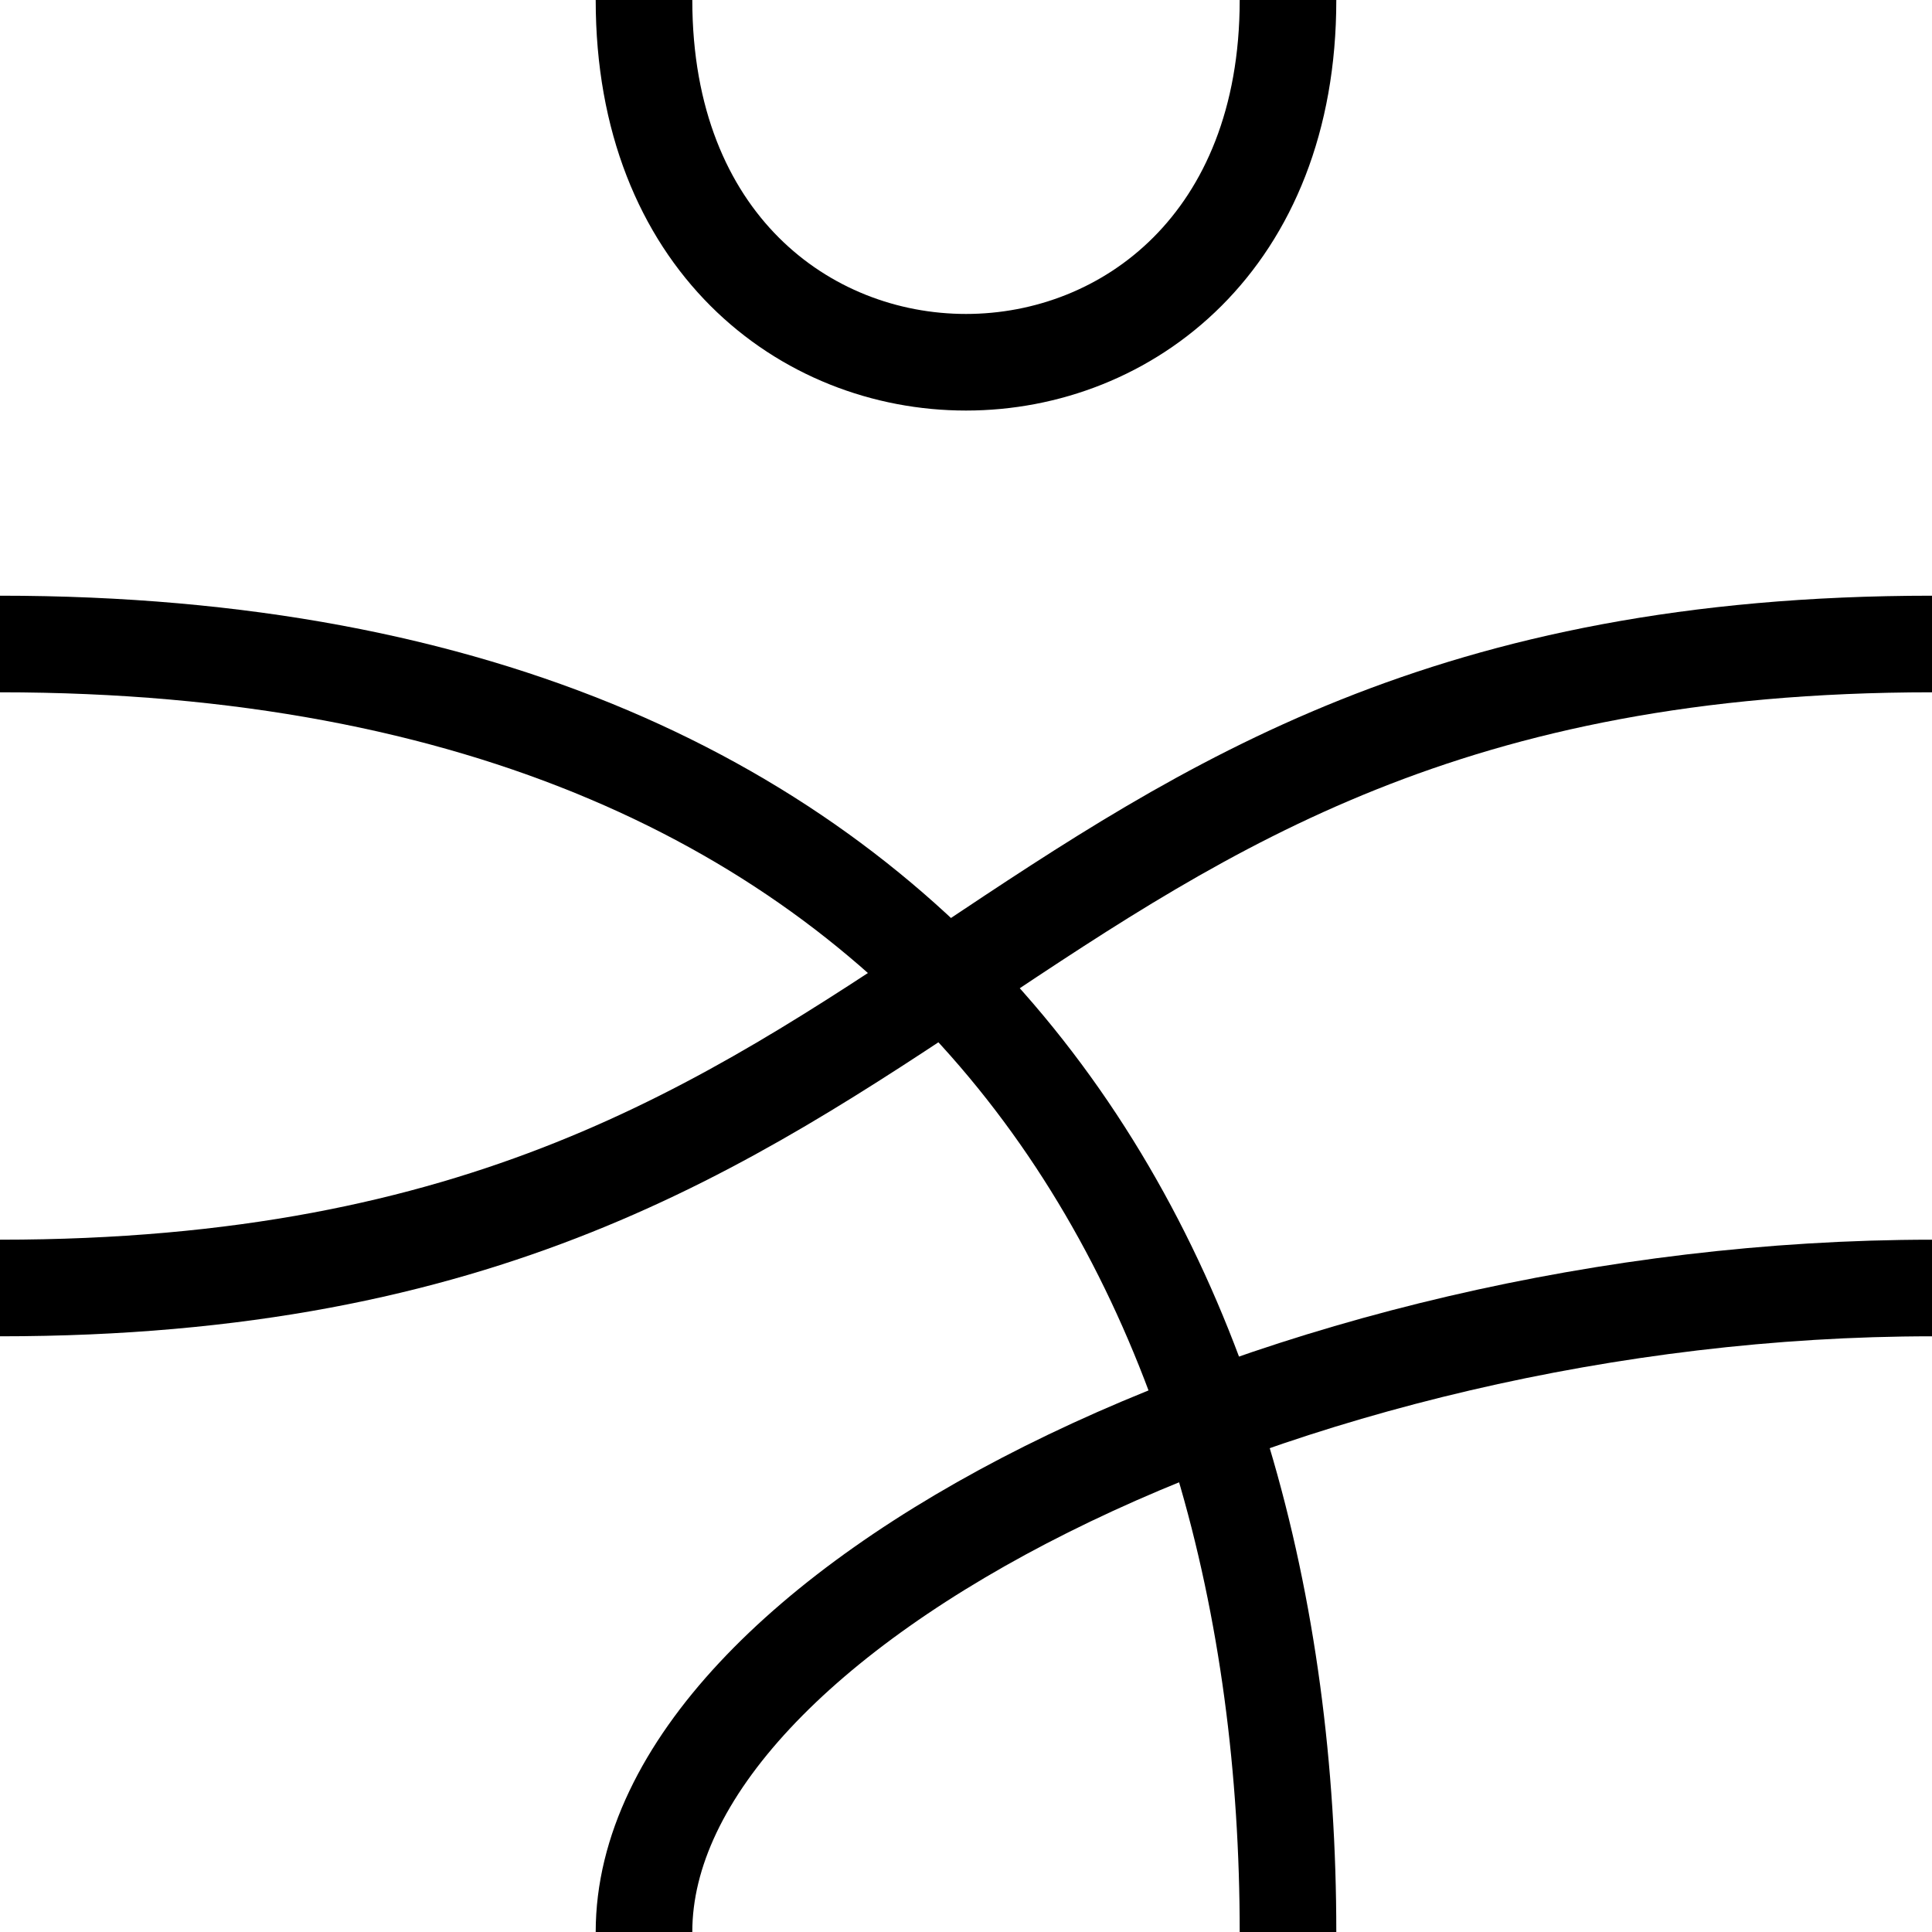
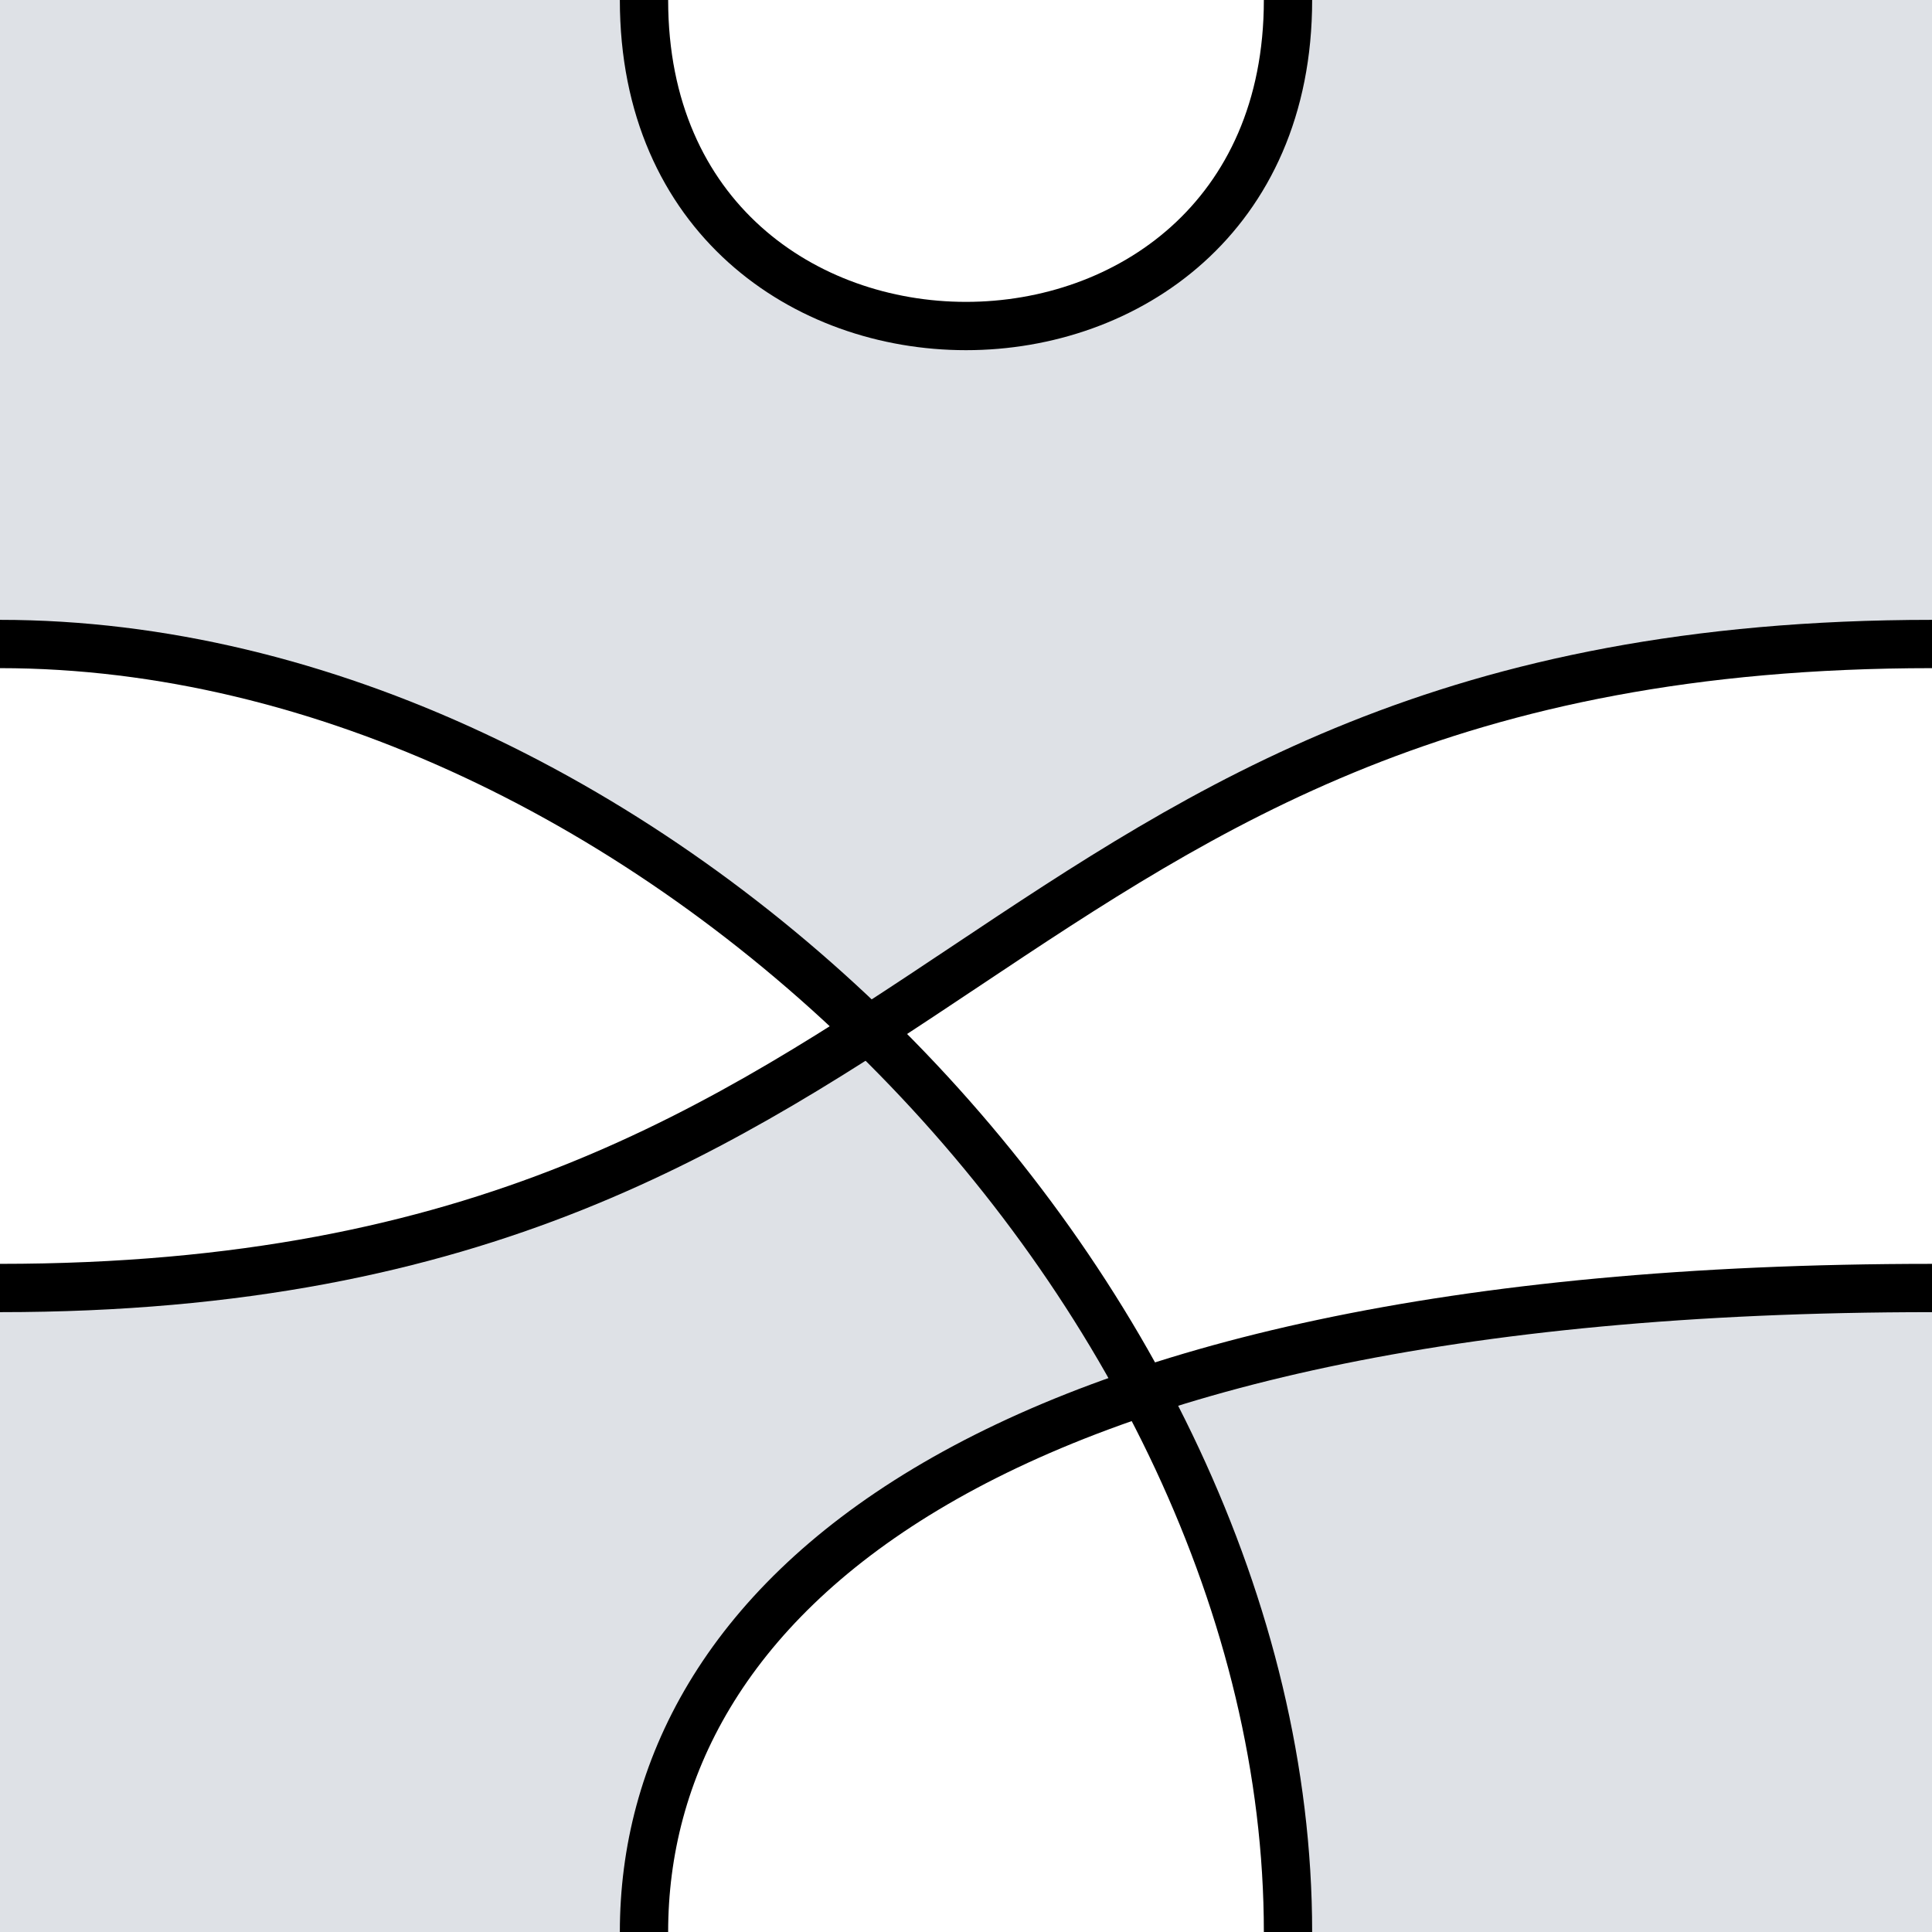
<svg xmlns="http://www.w3.org/2000/svg" width="1200" height="1200">
  <g id="group">
-     <path class="strokeColor" d="M400,0C400,300,800,300,800,0" style="fill:none;stroke-width:60;stroke:#000000;" />
-     <path class="strokeColor" d="M0,800C600,800,600,400,1200,400" style="fill:none;stroke-width:60;stroke:#000000;" />
-     <path class="strokeColor" d="M0,400c600,0,800,400,800,800" style="fill:none;stroke-width:60;stroke:#000000;" />
-     <path class="strokeColor" d="M400,1200c0-200,400-400,800-400" style="fill:none;stroke-width:60;stroke:#000000;" />
+     <path class="fillColor" d="M0,1200v-400c259.985,0,407.316-75.102,539.621-160.222C390.843,495.474,195.422,400,0,400L0,0h1200v400c-340.015,0-487.347,128.456-660.379,239.778C607.768,705.876,666.129,782.22,710.221,864.325C830.597,824.258,991.041,800,1200,800v400h-800l173.633,46.302L800,1200h0c0-115.066-33.1-230.131-89.779-335.675C484.952,939.306,400,1069.653,400,1200h-400ZM800,0h-400c0,270,400,270,400,0ZM539.621,639.778c0,0,0,0,0,0s-0-0-0-0v0Z" style="stroke-width:0;fill:#DEE1E6;" />
+     <path d="M0,400C400,400,800,800,800,1200" style="fill:none;stroke-width:30;stroke:#000000;" />
+     <path d="M0,800C600,800,600,400,1200,400" style="fill:none;stroke-width:30;stroke:#000000;" />
+     <path d="M400,1200c0-200,200-400,800-400" style="fill:none;stroke-width:30;stroke:#000000;" />
+     <path d="M400,0C400,270,800,270,800,0" style="fill:none;stroke-width:30;stroke:#000000;" />
  </g>
</svg>
